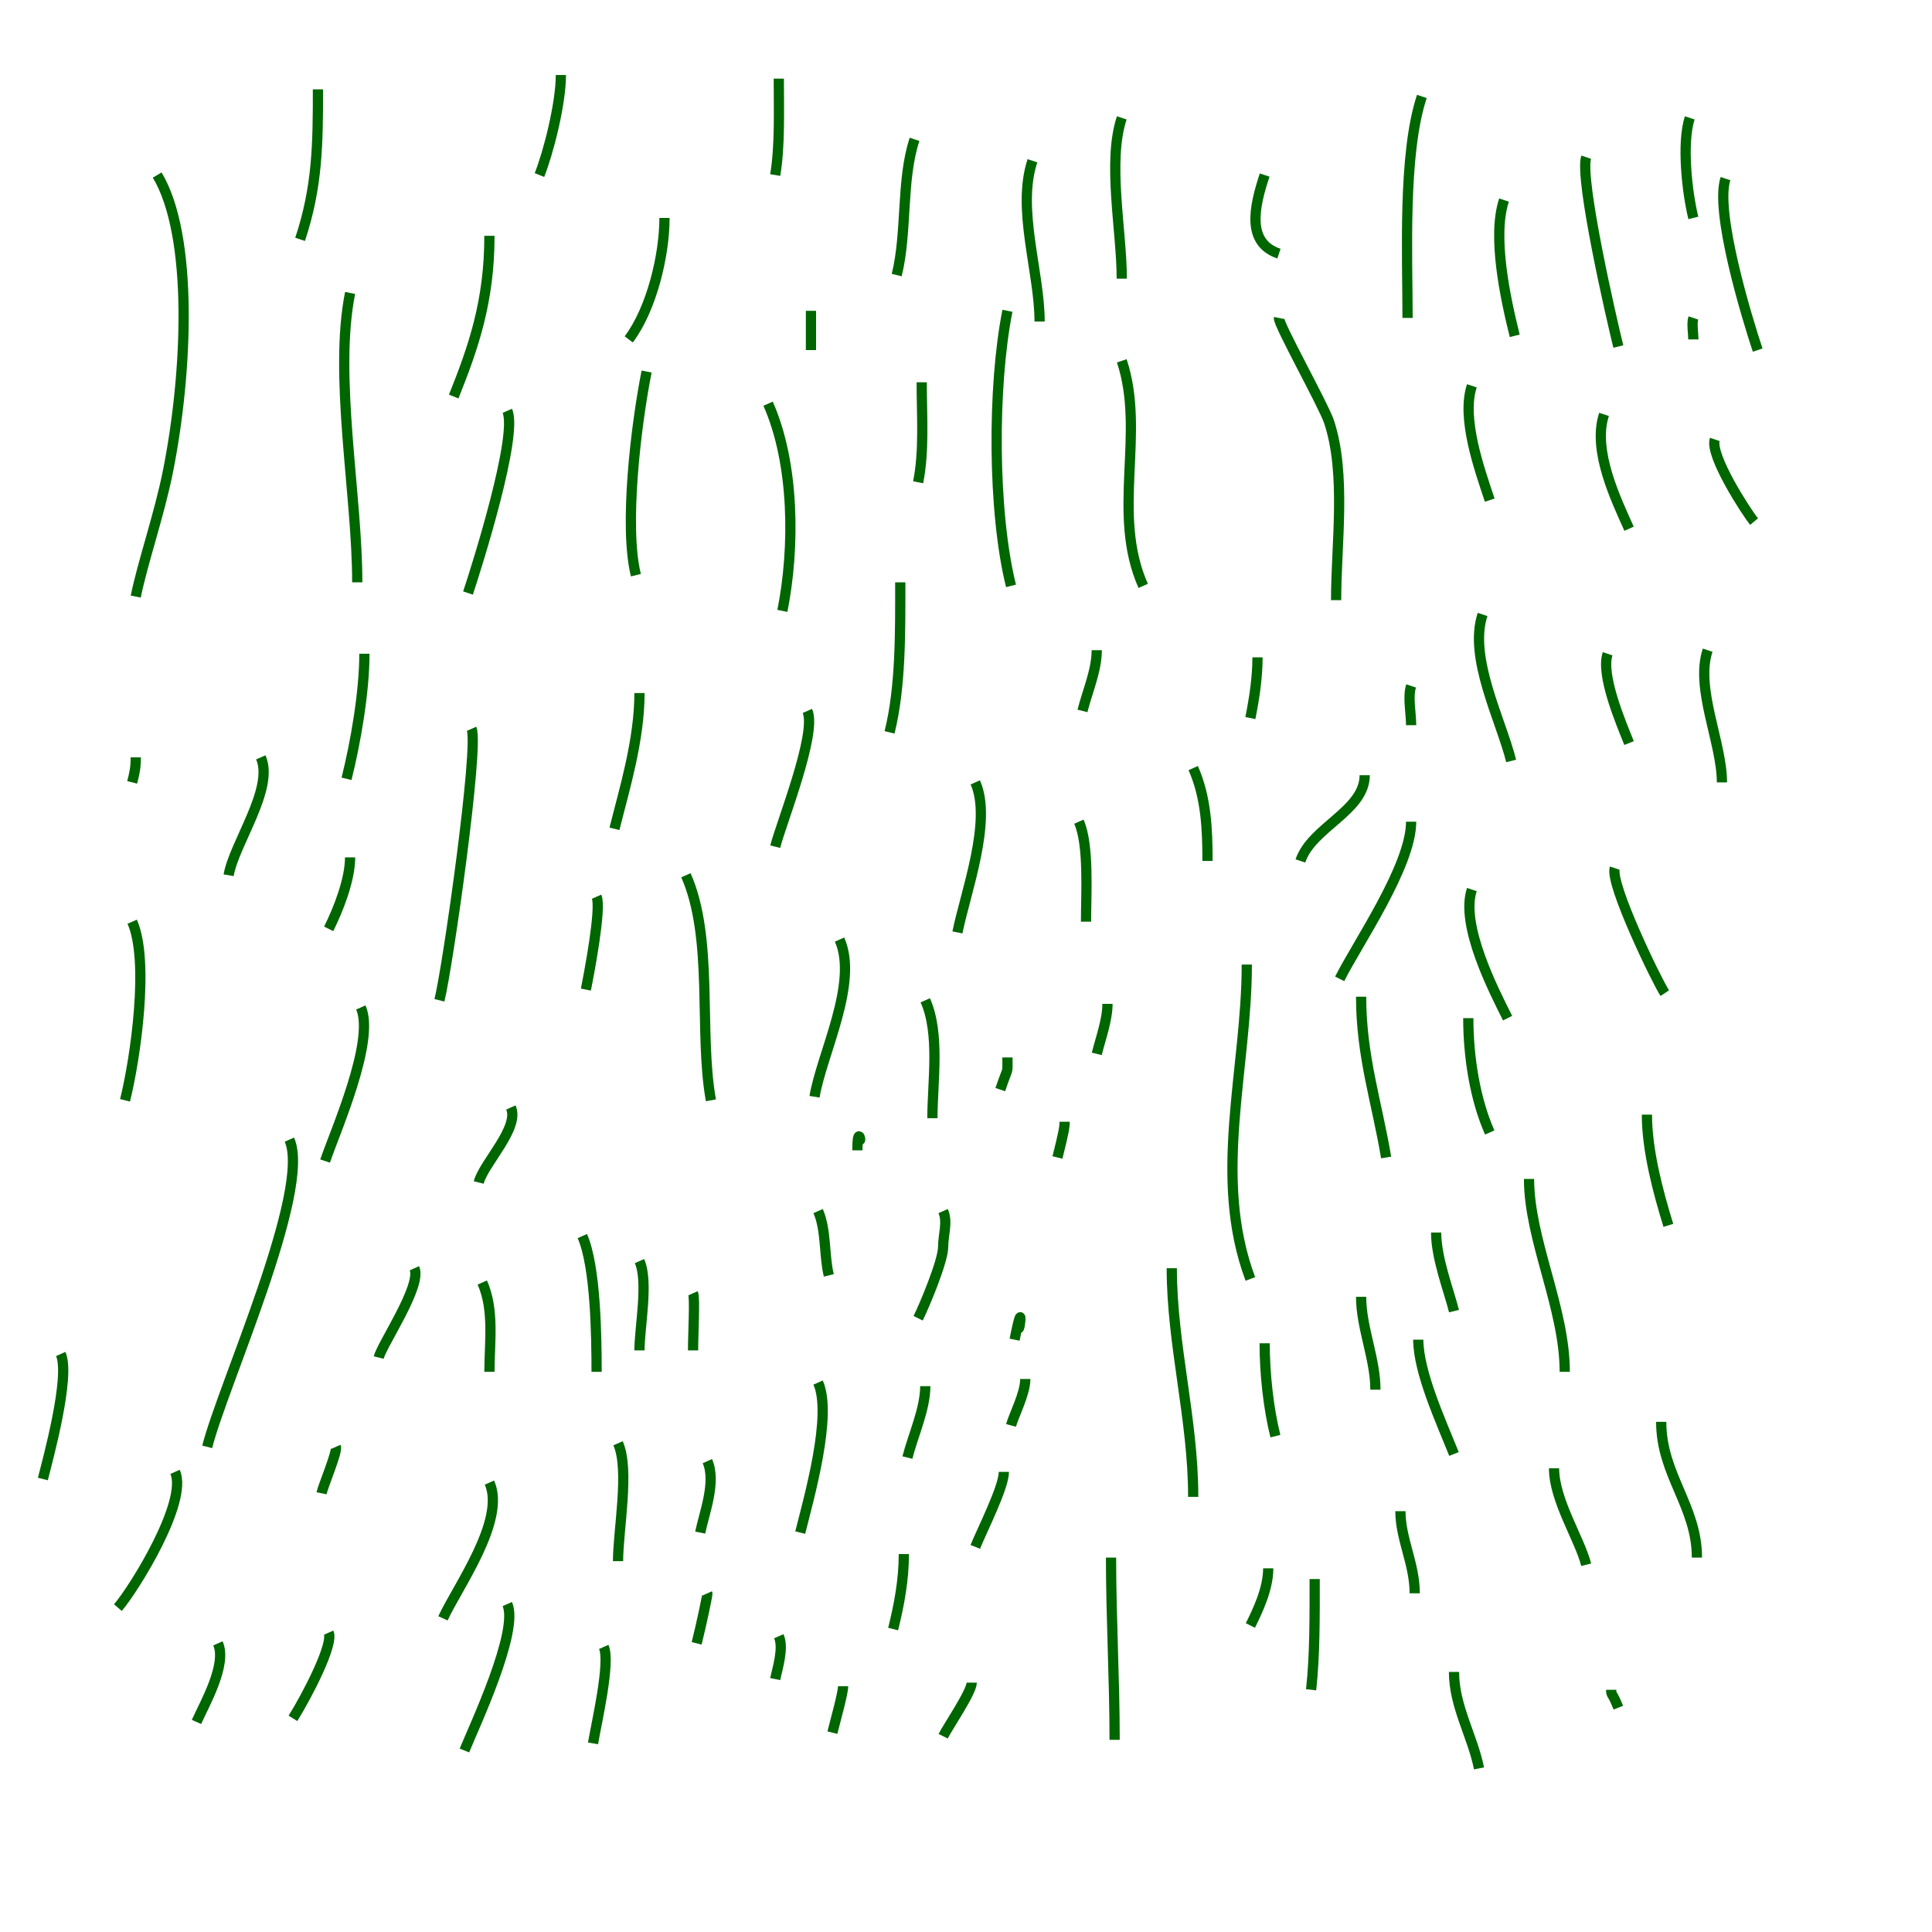
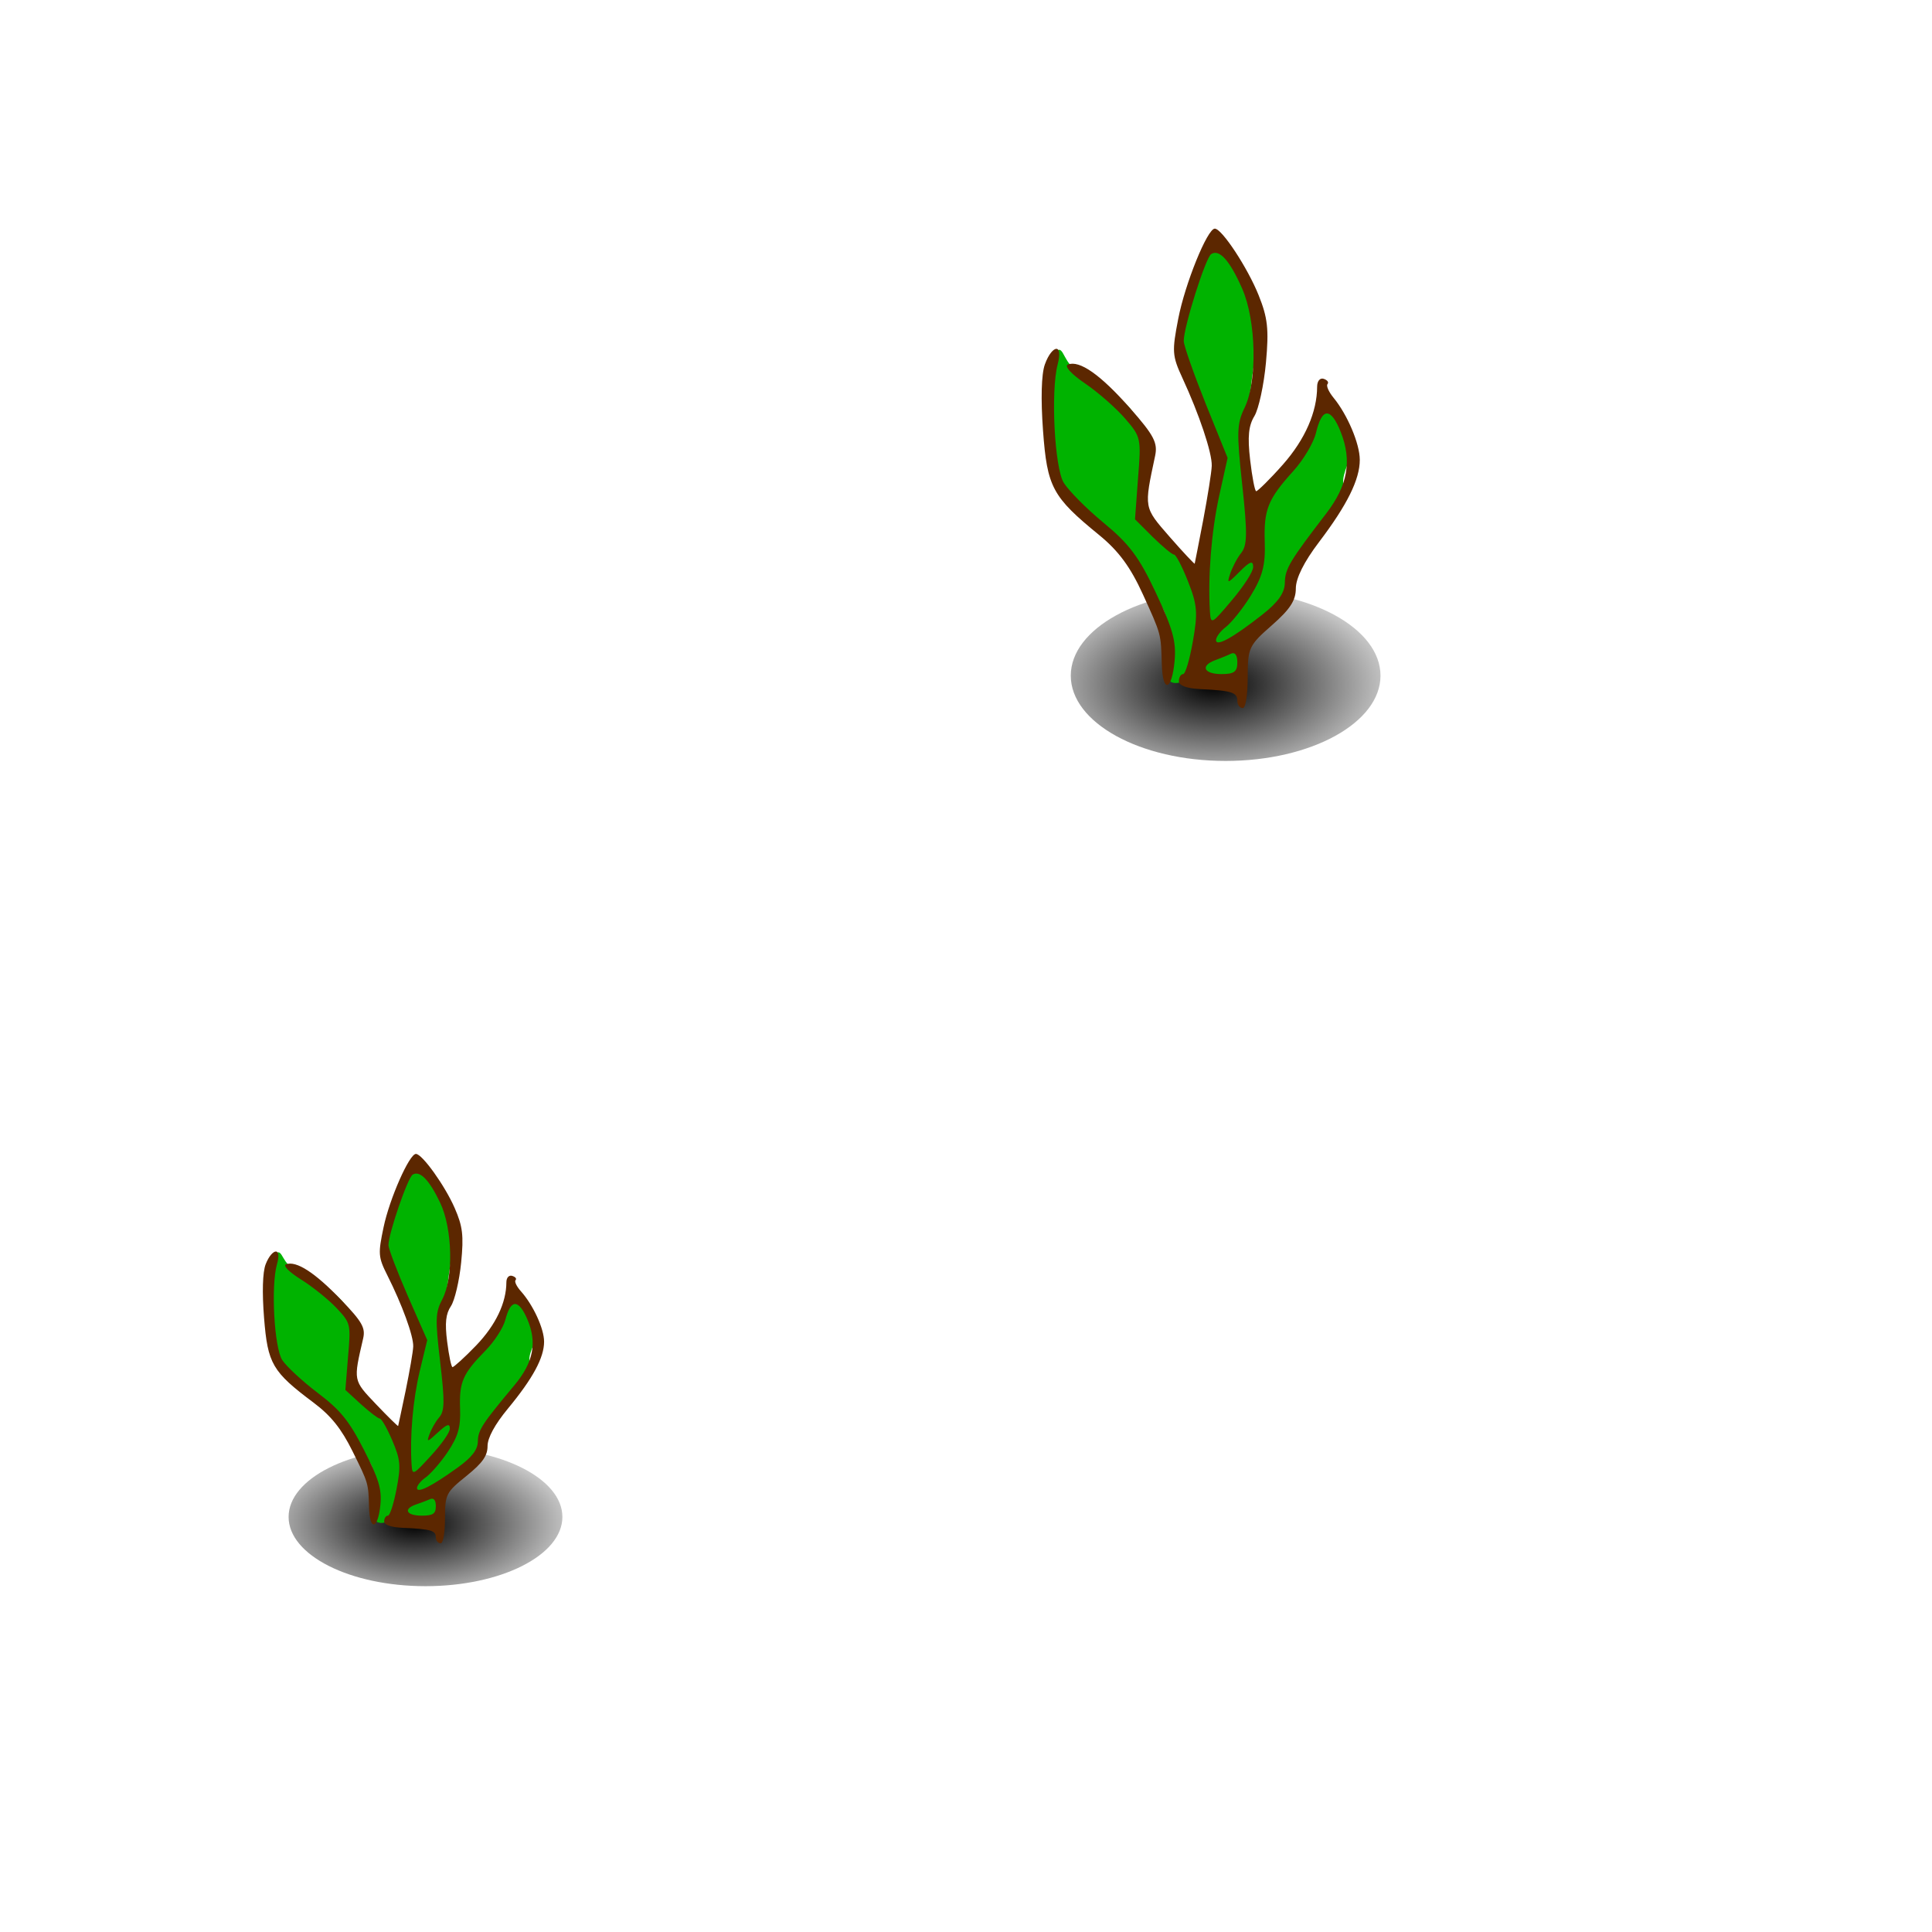
- <svg xmlns="http://www.w3.org/2000/svg" width="5cm" height="5cm" id="svg2" version="1.0">
-   <defs id="defs4" />
+ <svg xmlns="http://www.w3.org/2000/svg" xmlns:xlink="http://www.w3.org/1999/xlink" width="5cm" height="5cm" id="svg2" version="1.0">
+   <defs id="defs4">
+     <radialGradient xlink:href="#linearGradient2057" r="8.252" id="radialGradient2039" gradientUnits="userSpaceOnUse" gradientTransform="scale(1.39523,0.716728)" fy="222.044" fx="14.207" cy="222.044" cx="14.207" />
+     <linearGradient id="linearGradient2057">
+       <stop style="stop-color:#000000;stop-opacity:1;" offset="0" id="stop2059" />
+       <stop style="stop-color:#000000;stop-opacity:0;" offset="1" id="stop2061" />
+     </linearGradient>
+     <radialGradient xlink:href="#linearGradient2057" id="radialGradient2375" gradientUnits="userSpaceOnUse" gradientTransform="scale(1.39523,0.716728)" cx="14.207" cy="222.044" fx="14.207" fy="222.044" r="8.252" />
+     <radialGradient xlink:href="#linearGradient2057" id="radialGradient2387" gradientUnits="userSpaceOnUse" gradientTransform="scale(1.39523,0.716728)" cx="14.207" cy="222.044" fx="14.207" fy="222.044" r="8.252" />
+   </defs>
  <g id="layer1">
-     <path style="fill:none;fill-opacity:0.75;fill-rule:evenodd;stroke:#006600;stroke-width:1px;stroke-linecap:butt;stroke-linejoin:miter;stroke-opacity:1" d="M 15.375,17.122 C 18.924,23.02 18.364,36.423 16.424,46.126 C 15.578,50.353 13.93,55.098 13.279,58.356" id="path3259" />
-     <path style="fill:none;fill-opacity:0.75;fill-rule:evenodd;stroke:#006600;stroke-width:1px;stroke-linecap:butt;stroke-linejoin:miter;stroke-opacity:1" d="M 34.245,28.654 C 32.625,36.752 34.944,48.383 34.944,56.958" id="path3261" />
-     <path style="fill:none;fill-opacity:0.75;fill-rule:evenodd;stroke:#006600;stroke-width:1px;stroke-linecap:butt;stroke-linejoin:miter;stroke-opacity:1" d="M 63.248,36.342 C 62.193,41.621 61.022,51.548 62.2,56.26" id="path3263" />
-     <path style="fill:none;fill-opacity:0.75;fill-rule:evenodd;stroke:#006600;stroke-width:1px;stroke-linecap:butt;stroke-linejoin:miter;stroke-opacity:1" d="M 98.542,30.401 C 97.075,37.737 97.081,50.069 98.891,57.308" id="path3265" />
-     <path style="fill:none;fill-opacity:0.75;fill-rule:evenodd;stroke:#006600;stroke-width:1px;stroke-linecap:butt;stroke-linejoin:miter;stroke-opacity:1" d="M 125.099,31.1 C 124.989,31.652 129.458,39.634 129.991,41.234 C 131.704,46.372 130.69,53.248 130.69,58.706" id="path3267" />
-     <path style="fill:none;fill-opacity:0.75;fill-rule:evenodd;stroke:#006600;stroke-width:1px;stroke-linecap:butt;stroke-linejoin:miter;stroke-opacity:1" d="M 109.724,35.293 C 112.077,42.353 108.663,50.205 111.82,57.308" id="path3269" />
-     <path style="fill:none;fill-opacity:0.75;fill-rule:evenodd;stroke:#006600;stroke-width:1px;stroke-linecap:butt;stroke-linejoin:miter;stroke-opacity:1" d="M 75.129,39.487 C 77.718,45.312 77.762,53.581 76.527,59.754" id="path3271" />
-     <path style="fill:none;fill-opacity:0.75;fill-rule:evenodd;stroke:#006600;stroke-width:1px;stroke-linecap:butt;stroke-linejoin:miter;stroke-opacity:1" d="M 49.62,40.185 C 50.689,42.589 46.661,55.353 45.776,58.007" id="path3273" />
-     <path style="fill:none;fill-opacity:0.75;fill-rule:evenodd;stroke:#006600;stroke-width:1px;stroke-linecap:butt;stroke-linejoin:miter;stroke-opacity:1" d="M 25.509,74.081 C 26.859,77.118 22.874,82.554 22.364,85.612" id="path3275" />
-     <path style="fill:none;fill-opacity:0.75;fill-rule:evenodd;stroke:#006600;stroke-width:1px;stroke-linecap:butt;stroke-linejoin:miter;stroke-opacity:1" d="M 37.739,83.516 C 37.739,83.516 37.739,83.516 37.739,83.516 z " id="path3277" />
-     <path style="fill:none;fill-opacity:0.75;fill-rule:evenodd;stroke:#006600;stroke-width:1px;stroke-linecap:butt;stroke-linejoin:miter;stroke-opacity:1" d="M 78.973,69.538 C 79.94,71.713 76.396,80.547 75.828,82.817" id="path3279" />
-     <path style="fill:none;fill-opacity:0.75;fill-rule:evenodd;stroke:#006600;stroke-width:1px;stroke-linecap:butt;stroke-linejoin:miter;stroke-opacity:1" d="M 105.53,80.371 C 106.536,82.632 106.229,87.395 106.229,90.155" id="path3281" />
-     <path style="fill:none;fill-opacity:0.75;fill-rule:evenodd;stroke:#006600;stroke-width:1px;stroke-linecap:butt;stroke-linejoin:miter;stroke-opacity:1" d="M 46.126,71.285 C 46.87,72.96 43.809,94.532 42.981,97.843" id="path3283" />
-     <path style="fill:none;fill-opacity:0.75;fill-rule:evenodd;stroke:#006600;stroke-width:1px;stroke-linecap:butt;stroke-linejoin:miter;stroke-opacity:1" d="M 28.305,111.471 C 30.498,116.406 21.733,135.661 20.267,141.523" id="path3285" />
-     <path style="fill:none;fill-opacity:0.75;fill-rule:evenodd;stroke:#006600;stroke-width:1px;stroke-linecap:butt;stroke-linejoin:miter;stroke-opacity:1" d="M 5.94,132.437 C 6.917,134.633 4.643,142.869 4.193,144.668" id="path3287" />
-     <path style="fill:none;fill-opacity:0.75;fill-rule:evenodd;stroke:#006600;stroke-width:1px;stroke-linecap:butt;stroke-linejoin:miter;stroke-opacity:1" d="M 12.929,90.155 C 14.628,93.978 13.249,103.552 12.23,107.627" id="path3289" />
-     <path style="fill:none;fill-opacity:0.75;fill-rule:evenodd;stroke:#006600;stroke-width:1px;stroke-linecap:butt;stroke-linejoin:miter;stroke-opacity:1" d="M 35.293,98.542 C 36.744,101.806 32.706,110.845 31.799,113.568" id="path3291" />
-     <path style="fill:none;fill-opacity:0.75;fill-rule:evenodd;stroke:#006600;stroke-width:1px;stroke-linecap:butt;stroke-linejoin:miter;stroke-opacity:1" d="M 47.174,125.448 C 48.367,128.133 47.873,131.313 47.873,134.184" id="path3293" />
-     <path style="fill:none;fill-opacity:0.75;fill-rule:evenodd;stroke:#006600;stroke-width:1px;stroke-linecap:butt;stroke-linejoin:miter;stroke-opacity:1" d="M 67.092,85.612 C 69.822,91.754 68.336,101.015 69.538,107.627" id="path3295" />
-     <path style="fill:none;fill-opacity:0.75;fill-rule:evenodd;stroke:#006600;stroke-width:1px;stroke-linecap:butt;stroke-linejoin:miter;stroke-opacity:1" d="M 58.356,87.709 C 58.847,88.812 57.611,95.278 57.308,96.794" id="path3297" />
-     <path style="fill:none;fill-opacity:0.75;fill-rule:evenodd;stroke:#006600;stroke-width:1px;stroke-linecap:butt;stroke-linejoin:miter;stroke-opacity:1" d="M 49.97,108.326 C 50.857,110.322 47.291,113.8 46.825,115.664" id="path3299" />
-     <path style="fill:none;fill-opacity:0.75;fill-rule:evenodd;stroke:#006600;stroke-width:1px;stroke-linecap:butt;stroke-linejoin:miter;stroke-opacity:1" d="M 56.958,120.906 C 58.269,123.855 58.356,130.779 58.356,134.184" id="path3301" />
-     <path style="fill:none;fill-opacity:0.75;fill-rule:evenodd;stroke:#006600;stroke-width:1px;stroke-linecap:butt;stroke-linejoin:miter;stroke-opacity:1" d="M 80.021,118.46 C 80.832,120.284 80.597,122.859 81.07,124.75" id="path3303" />
-     <path style="fill:none;fill-opacity:0.75;fill-rule:evenodd;stroke:#006600;stroke-width:1px;stroke-linecap:butt;stroke-linejoin:miter;stroke-opacity:1" d="M 90.505,97.843 C 91.965,101.129 91.203,105.834 91.203,109.374" id="path3305" />
-     <path style="fill:none;fill-opacity:0.75;fill-rule:evenodd;stroke:#006600;stroke-width:1px;stroke-linecap:butt;stroke-linejoin:miter;stroke-opacity:1" d="M 83.865,111.121 C 84.48,112.506 83.865,109.581 83.865,112.519" id="path3307" />
-     <path style="fill:none;fill-opacity:0.75;fill-rule:evenodd;stroke:#006600;stroke-width:1px;stroke-linecap:butt;stroke-linejoin:miter;stroke-opacity:1" d="M 95.397,76.527 C 97.077,80.308 94.417,87.367 93.65,91.203" id="path3309" />
-     <path style="fill:none;fill-opacity:0.75;fill-rule:evenodd;stroke:#006600;stroke-width:1px;stroke-linecap:butt;stroke-linejoin:miter;stroke-opacity:1" d="M 116.712,75.129 C 117.982,77.986 118.11,81.124 118.11,84.215" id="path3311" />
-     <path style="fill:none;fill-opacity:0.75;fill-rule:evenodd;stroke:#006600;stroke-width:1px;stroke-linecap:butt;stroke-linejoin:miter;stroke-opacity:1" d="M 82.118,91.902 C 84.001,96.138 80.37,103.09 79.672,107.278" id="path3313" />
-     <path style="fill:none;fill-opacity:0.75;fill-rule:evenodd;stroke:#006600;stroke-width:1px;stroke-linecap:butt;stroke-linejoin:miter;stroke-opacity:1" d="M 62.55,123.352 C 63.449,125.376 62.55,129.816 62.55,132.088" id="path3315" />
-     <path style="fill:none;fill-opacity:0.75;fill-rule:evenodd;stroke:#006600;stroke-width:1px;stroke-linecap:butt;stroke-linejoin:miter;stroke-opacity:1" d="M 47.873,145.017 C 49.514,148.709 44.7,155.282 43.33,158.296" id="path3317" />
-     <path style="fill:none;fill-opacity:0.75;fill-rule:evenodd;stroke:#006600;stroke-width:1px;stroke-linecap:butt;stroke-linejoin:miter;stroke-opacity:1" d="M 32.148,159.693 C 32.656,160.836 30.019,165.895 28.654,168.08" id="path3319" />
-     <path style="fill:none;fill-opacity:0.75;fill-rule:evenodd;stroke:#006600;stroke-width:1px;stroke-linecap:butt;stroke-linejoin:miter;stroke-opacity:1" d="M 21.316,160.742 C 22.237,162.815 19.984,166.708 19.219,168.429" id="path3321" />
-     <path style="fill:none;fill-opacity:0.75;fill-rule:evenodd;stroke:#006600;stroke-width:1px;stroke-linecap:butt;stroke-linejoin:miter;stroke-opacity:1" d="M 17.122,143.969 C 18.413,146.872 13.145,155.365 11.531,157.247" id="path3323" />
-     <path style="fill:none;fill-opacity:0.75;fill-rule:evenodd;stroke:#006600;stroke-width:1px;stroke-linecap:butt;stroke-linejoin:miter;stroke-opacity:1" d="M 32.847,141.523 C 33.041,141.958 31.589,145.368 31.449,146.065" id="path3325" />
-     <path style="fill:none;fill-opacity:0.75;fill-rule:evenodd;stroke:#006600;stroke-width:1px;stroke-linecap:butt;stroke-linejoin:miter;stroke-opacity:1" d="M 40.535,124.051 C 41.29,125.749 37.369,131.474 37.04,132.787" id="path3327" />
-     <path style="fill:none;fill-opacity:0.75;fill-rule:evenodd;stroke:#006600;stroke-width:1px;stroke-linecap:butt;stroke-linejoin:miter;stroke-opacity:1" d="M 60.453,141.173 C 61.607,143.77 60.453,149.681 60.453,152.705" id="path3329" />
-     <path style="fill:none;fill-opacity:0.75;fill-rule:evenodd;stroke:#006600;stroke-width:1px;stroke-linecap:butt;stroke-linejoin:miter;stroke-opacity:1" d="M 49.62,156.898 C 50.804,159.562 46.288,169.072 45.427,171.225" id="path3331" />
-     <path style="fill:none;fill-opacity:0.75;fill-rule:evenodd;stroke:#006600;stroke-width:1px;stroke-linecap:butt;stroke-linejoin:miter;stroke-opacity:1" d="M 59.055,161.091 C 59.729,162.607 58.342,168.513 58.007,170.526" id="path3333" />
-     <path style="fill:none;fill-opacity:0.75;fill-rule:evenodd;stroke:#006600;stroke-width:1px;stroke-linecap:butt;stroke-linejoin:miter;stroke-opacity:1" d="M 80.021,135.233 C 81.433,138.409 79.138,146.452 78.274,149.909" id="path3335" />
-     <path style="fill:none;fill-opacity:0.75;fill-rule:evenodd;stroke:#006600;stroke-width:1px;stroke-linecap:butt;stroke-linejoin:miter;stroke-opacity:1" d="M 76.178,160.043 C 76.692,161.2 76.033,163.21 75.828,164.236" id="path3337" />
-     <path style="fill:none;fill-opacity:0.75;fill-rule:evenodd;stroke:#006600;stroke-width:1px;stroke-linecap:butt;stroke-linejoin:miter;stroke-opacity:1" d="M 67.791,126.497 C 67.994,126.953 67.791,130.456 67.791,132.088" id="path3339" />
-     <path style="fill:none;fill-opacity:0.75;fill-rule:evenodd;stroke:#006600;stroke-width:1px;stroke-linecap:butt;stroke-linejoin:miter;stroke-opacity:1" d="M 69.189,142.92 C 70.09,144.948 68.864,148.037 68.49,149.909" id="path3341" />
-     <path style="fill:#009900;fill-opacity:0.75;fill-rule:evenodd;stroke:#006600;stroke-width:1px;stroke-linecap:butt;stroke-linejoin:miter;stroke-opacity:1" d="M 69.189,155.85 C 69.232,155.947 68.618,158.831 68.141,160.742" id="path3343" />
-     <path style="fill:none;fill-opacity:0.75;fill-rule:evenodd;stroke:#006600;stroke-width:1px;stroke-linecap:butt;stroke-linejoin:miter;stroke-opacity:1" d="M 92.252,118.46 C 92.725,119.524 92.252,120.789 92.252,121.954 C 92.252,123.365 90.394,127.767 89.806,128.943" id="path3345" />
-     <path style="fill:none;fill-opacity:0.75;fill-rule:evenodd;stroke:#006600;stroke-width:1px;stroke-linecap:butt;stroke-linejoin:miter;stroke-opacity:1" d="M 90.505,135.582 C 90.505,137.834 89.291,140.436 88.757,142.571" id="path3347" />
-     <path style="fill:none;fill-opacity:0.75;fill-rule:evenodd;stroke:#006600;stroke-width:1px;stroke-linecap:butt;stroke-linejoin:miter;stroke-opacity:1" d="M 88.408,152.006 C 88.408,154.529 87.951,156.977 87.36,159.344" id="path3349" />
-     <path style="fill:none;fill-opacity:0.75;fill-rule:evenodd;stroke:#006600;stroke-width:1px;stroke-linecap:butt;stroke-linejoin:miter;stroke-opacity:1" d="M 82.468,164.935 C 82.468,165.606 81.745,168.174 81.419,169.478" id="path3351" />
-     <path style="fill:none;fill-opacity:0.75;fill-rule:evenodd;stroke:#006600;stroke-width:1px;stroke-linecap:butt;stroke-linejoin:miter;stroke-opacity:1" d="M 95.047,164.586 C 95.047,165.491 92.713,168.905 92.252,169.827" id="path3353" />
-     <path style="fill:none;fill-opacity:0.75;fill-rule:evenodd;stroke:#006600;stroke-width:1px;stroke-linecap:butt;stroke-linejoin:miter;stroke-opacity:1" d="M 98.192,143.969 C 98.192,145.485 96.034,149.714 95.397,151.307" id="path3355" />
-     <path style="fill:none;fill-opacity:0.75;fill-rule:evenodd;stroke:#006600;stroke-width:1px;stroke-linecap:butt;stroke-linejoin:miter;stroke-opacity:1" d="M 100.289,134.883 C 100.289,136.305 99.156,138.455 98.891,139.426" id="path3357" />
-     <path style="fill:none;fill-opacity:0.75;fill-rule:evenodd;stroke:#006600;stroke-width:1px;stroke-linecap:butt;stroke-linejoin:miter;stroke-opacity:1" d="M 104.133,109.724 C 104.133,110.272 104.037,110.805 103.434,113.218" id="path3359" />
-     <path style="fill:none;fill-opacity:0.75;fill-rule:evenodd;stroke:#006600;stroke-width:1px;stroke-linecap:butt;stroke-linejoin:miter;stroke-opacity:1" d="M 98.542,103.434 C 98.542,105.219 98.652,104.151 97.843,106.579" id="path3361" />
-     <path style="fill:none;fill-opacity:0.75;fill-rule:evenodd;stroke:#006600;stroke-width:1px;stroke-linecap:butt;stroke-linejoin:miter;stroke-opacity:1" d="M 99.59,129.292 C 99.59,131.774 100.272,125.881 99.241,131.039" id="path3363" />
-     <path style="fill:none;fill-opacity:0.75;fill-rule:evenodd;stroke:#006600;stroke-width:1px;stroke-linecap:butt;stroke-linejoin:miter;stroke-opacity:1" d="M 108.326,98.192 C 108.326,99.757 107.656,101.571 107.278,103.084" id="path3365" />
-     <path style="fill:none;fill-opacity:0.75;fill-rule:evenodd;stroke:#006600;stroke-width:1px;stroke-linecap:butt;stroke-linejoin:miter;stroke-opacity:1" d="M 62.55,67.791 C 62.55,72.391 61.073,77.191 60.103,81.07" id="path3367" />
-     <path style="fill:none;fill-opacity:0.75;fill-rule:evenodd;stroke:#006600;stroke-width:1px;stroke-linecap:butt;stroke-linejoin:miter;stroke-opacity:1" d="M 34.245,83.865 C 34.245,86.05 33.087,88.976 32.148,90.854" id="path3369" />
-     <path style="fill:none;fill-opacity:0.75;fill-rule:evenodd;stroke:#006600;stroke-width:1px;stroke-linecap:butt;stroke-linejoin:miter;stroke-opacity:1" d="M 13.279,74.081 C 13.279,75.111 13.163,75.59 12.929,76.527" id="path3371" />
-     <path style="fill:none;fill-opacity:0.75;fill-rule:evenodd;stroke:#006600;stroke-width:1px;stroke-linecap:butt;stroke-linejoin:miter;stroke-opacity:1" d="M 35.643,63.947 C 35.643,67.653 34.799,72.565 33.896,76.178" id="path3373" />
-     <path style="fill:none;fill-opacity:0.75;fill-rule:evenodd;stroke:#006600;stroke-width:1px;stroke-linecap:butt;stroke-linejoin:miter;stroke-opacity:1" d="M 31.1,8.736 C 31.1,14.031 31.066,18.272 29.353,23.412" id="path3375" />
-     <path style="fill:none;fill-opacity:0.75;fill-rule:evenodd;stroke:#006600;stroke-width:1px;stroke-linecap:butt;stroke-linejoin:miter;stroke-opacity:1" d="M 47.873,23.063 C 47.873,29.5 46.299,33.986 44.379,38.788" id="path3377" />
-     <path style="fill:none;fill-opacity:0.75;fill-rule:evenodd;stroke:#006600;stroke-width:1px;stroke-linecap:butt;stroke-linejoin:miter;stroke-opacity:1" d="M 64.996,21.316 C 64.996,24.952 63.752,30.195 61.501,33.197" id="path3379" />
-     <path style="fill:none;fill-opacity:0.75;fill-rule:evenodd;stroke:#006600;stroke-width:1px;stroke-linecap:butt;stroke-linejoin:miter;stroke-opacity:1" d="M 54.862,7.338 C 54.862,10.15 53.636,14.945 52.765,17.122" id="path3381" />
-     <path style="fill:none;fill-opacity:0.75;fill-rule:evenodd;stroke:#006600;stroke-width:1px;stroke-linecap:butt;stroke-linejoin:miter;stroke-opacity:1" d="M 76.178,7.688 C 76.178,10.8 76.303,14.272 75.828,17.122" id="path3383" />
-     <path style="fill:none;fill-opacity:0.75;fill-rule:evenodd;stroke:#006600;stroke-width:1px;stroke-linecap:butt;stroke-linejoin:miter;stroke-opacity:1" d="M 79.323,30.401 C 79.323,31.682 79.323,32.964 79.323,34.245" id="path3385" />
-     <path style="fill:none;fill-opacity:0.75;fill-rule:evenodd;stroke:#006600;stroke-width:1px;stroke-linecap:butt;stroke-linejoin:miter;stroke-opacity:1" d="M 90.155,37.39 C 90.155,40.62 90.425,44.075 89.806,47.174" id="path3387" />
-     <path style="fill:none;fill-opacity:0.75;fill-rule:evenodd;stroke:#006600;stroke-width:1px;stroke-linecap:butt;stroke-linejoin:miter;stroke-opacity:1" d="M 88.059,56.958 C 88.059,61.736 88.122,67.188 87.01,71.635" id="path3389" />
-     <path style="fill:none;fill-opacity:0.75;fill-rule:evenodd;stroke:#006600;stroke-width:1px;stroke-linecap:butt;stroke-linejoin:miter;stroke-opacity:1" d="M 107.278,63.598 C 107.278,65.566 106.344,67.683 105.88,69.538" id="path3391" />
-     <path style="fill:none;fill-opacity:0.75;fill-rule:evenodd;stroke:#006600;stroke-width:1px;stroke-linecap:butt;stroke-linejoin:miter;stroke-opacity:1" d="M 123.002,64.297 C 123.002,66.246 122.692,68.295 122.303,70.237" id="path3393" />
-     <path style="fill:none;fill-opacity:0.75;fill-rule:evenodd;stroke:#006600;stroke-width:1px;stroke-linecap:butt;stroke-linejoin:miter;stroke-opacity:1" d="M 121.954,94.348 C 121.954,104.587 118.575,115.156 122.303,125.099" id="path4472" />
-     <path style="fill:none;fill-opacity:0.75;fill-rule:evenodd;stroke:#006600;stroke-width:1px;stroke-linecap:butt;stroke-linejoin:miter;stroke-opacity:1" d="M 114.616,124.051 C 114.616,131.525 116.712,138.794 116.712,146.415" id="path4474" />
-     <path style="fill:none;fill-opacity:0.75;fill-rule:evenodd;stroke:#006600;stroke-width:1px;stroke-linecap:butt;stroke-linejoin:miter;stroke-opacity:1" d="M 108.675,152.355 C 108.675,158.319 109.025,164.168 109.025,170.177" id="path4476" />
-     <path style="fill:none;fill-opacity:0.75;fill-rule:evenodd;stroke:#006600;stroke-width:1px;stroke-linecap:butt;stroke-linejoin:miter;stroke-opacity:1" d="M 128.593,154.452 C 128.593,158.067 128.621,161.89 128.244,165.284" id="path4478" />
-     <path style="fill:none;fill-opacity:0.75;fill-rule:evenodd;stroke:#006600;stroke-width:1px;stroke-linecap:butt;stroke-linejoin:miter;stroke-opacity:1" d="M 123.701,131.389 C 123.701,134.341 124.071,137.76 124.75,140.474" id="path4480" />
-     <path style="fill:none;fill-opacity:0.75;fill-rule:evenodd;stroke:#006600;stroke-width:1px;stroke-linecap:butt;stroke-linejoin:miter;stroke-opacity:1" d="M 138.727,131.039 C 138.727,134.224 140.961,139.069 142.221,142.221" id="path4482" />
-     <path style="fill:none;fill-opacity:0.75;fill-rule:evenodd;stroke:#006600;stroke-width:1px;stroke-linecap:butt;stroke-linejoin:miter;stroke-opacity:1" d="M 152.006,143.619 C 152.006,146.749 154.527,150.559 155.151,153.054" id="path4484" />
-     <path style="fill:none;fill-opacity:0.75;fill-rule:evenodd;stroke:#006600;stroke-width:1px;stroke-linecap:butt;stroke-linejoin:miter;stroke-opacity:1" d="M 142.221,163.537 C 142.221,166.908 144.034,169.802 144.668,172.972" id="path4486" />
-     <path style="fill:none;fill-opacity:0.75;fill-rule:evenodd;stroke:#006600;stroke-width:1px;stroke-linecap:butt;stroke-linejoin:miter;stroke-opacity:1" d="M 157.597,165.284 C 157.597,165.888 157.658,165.438 158.296,167.032" id="path4488" />
-     <path style="fill:none;fill-opacity:0.75;fill-rule:evenodd;stroke:#006600;stroke-width:1px;stroke-linecap:butt;stroke-linejoin:miter;stroke-opacity:1" d="M 162.489,139.077 C 162.489,144.253 165.983,147.315 165.983,152.355" id="path4490" />
-     <path style="fill:none;fill-opacity:0.75;fill-rule:evenodd;stroke:#006600;stroke-width:1px;stroke-linecap:butt;stroke-linejoin:miter;stroke-opacity:1" d="M 161.091,109.025 C 161.091,112.542 162.187,116.605 163.188,119.857" id="path4492" />
-     <path style="fill:none;fill-opacity:0.75;fill-rule:evenodd;stroke:#006600;stroke-width:1px;stroke-linecap:butt;stroke-linejoin:miter;stroke-opacity:1" d="M 143.619,99.59 C 143.619,103.372 144.277,107.534 145.716,110.772" id="path4494" />
-     <path style="fill:none;fill-opacity:0.75;fill-rule:evenodd;stroke:#006600;stroke-width:1px;stroke-linecap:butt;stroke-linejoin:miter;stroke-opacity:1" d="M 133.136,97.493 C 133.136,103.318 134.683,107.824 135.582,113.218" id="path4496" />
-     <path style="fill:none;fill-opacity:0.75;fill-rule:evenodd;stroke:#006600;stroke-width:1px;stroke-linecap:butt;stroke-linejoin:miter;stroke-opacity:1" d="M 149.56,115.315 C 149.56,121.264 153.054,127.931 153.054,134.184" id="path4498" />
-     <path style="fill:none;fill-opacity:0.75;fill-rule:evenodd;stroke:#006600;stroke-width:1px;stroke-linecap:butt;stroke-linejoin:miter;stroke-opacity:1" d="M 140.474,120.556 C 140.474,123.072 141.725,126.258 142.221,128.244" id="path4500" />
-     <path style="fill:none;fill-opacity:0.75;fill-rule:evenodd;stroke:#006600;stroke-width:1px;stroke-linecap:butt;stroke-linejoin:miter;stroke-opacity:1" d="M 133.136,126.846 C 133.136,129.866 134.534,132.901 134.534,135.932" id="path4502" />
-     <path style="fill:none;fill-opacity:0.75;fill-rule:evenodd;stroke:#006600;stroke-width:1px;stroke-linecap:butt;stroke-linejoin:miter;stroke-opacity:1" d="M 136.98,147.813 C 136.98,150.54 138.378,152.959 138.378,155.85" id="path4504" />
-     <path style="fill:none;fill-opacity:0.75;fill-rule:evenodd;stroke:#006600;stroke-width:1px;stroke-linecap:butt;stroke-linejoin:miter;stroke-opacity:1" d="M 124.051,153.404 C 124.051,155.413 122.993,157.615 122.303,158.995" id="path4506" />
-     <path style="fill:none;fill-opacity:0.75;fill-rule:evenodd;stroke:#006600;stroke-width:1px;stroke-linecap:butt;stroke-linejoin:miter;stroke-opacity:1" d="M 138.028,80.371 C 138.028,84.717 132.778,92.268 131.039,95.746" id="path4508" />
-     <path style="fill:none;fill-opacity:0.75;fill-rule:evenodd;stroke:#006600;stroke-width:1px;stroke-linecap:butt;stroke-linejoin:miter;stroke-opacity:1" d="M 133.486,75.828 C 133.486,79.323 128.301,80.9 127.196,84.215" id="path4510" />
-     <path style="fill:none;fill-opacity:0.75;fill-rule:evenodd;stroke:#006600;stroke-width:1px;stroke-linecap:butt;stroke-linejoin:miter;stroke-opacity:1" d="M 143.969,87.01 C 142.807,90.496 146.131,96.926 147.463,99.59" id="path4512" />
-     <path style="fill:none;fill-opacity:0.75;fill-rule:evenodd;stroke:#006600;stroke-width:1px;stroke-linecap:butt;stroke-linejoin:miter;stroke-opacity:1" d="M 157.946,84.914 C 157.441,86.43 162.079,96.004 162.838,97.144" id="path4514" />
-     <path style="fill:none;fill-opacity:0.75;fill-rule:evenodd;stroke:#006600;stroke-width:1px;stroke-linecap:butt;stroke-linejoin:miter;stroke-opacity:1" d="M 168.429,89.107 C 168.429,89.107 168.429,89.107 168.429,89.107 z " id="path4516" />
-     <path style="fill:none;fill-opacity:0.75;fill-rule:evenodd;stroke:#006600;stroke-width:1px;stroke-linecap:butt;stroke-linejoin:miter;stroke-opacity:1" d="M 167.032,63.598 C 165.785,67.336 168.429,72.615 168.429,76.527" id="path4518" />
-     <path style="fill:none;fill-opacity:0.75;fill-rule:evenodd;stroke:#006600;stroke-width:1px;stroke-linecap:butt;stroke-linejoin:miter;stroke-opacity:1" d="M 157.247,63.947 C 156.557,66.017 158.528,70.643 159.344,72.683" id="path4520" />
-     <path style="fill:none;fill-opacity:0.75;fill-rule:evenodd;stroke:#006600;stroke-width:1px;stroke-linecap:butt;stroke-linejoin:miter;stroke-opacity:1" d="M 145.017,60.103 C 143.613,64.317 146.807,70.409 147.813,74.43" id="path4522" />
-     <path style="fill:none;fill-opacity:0.75;fill-rule:evenodd;stroke:#006600;stroke-width:1px;stroke-linecap:butt;stroke-linejoin:miter;stroke-opacity:1" d="M 138.028,67.092 C 137.678,68.143 138.028,69.796 138.028,70.936" id="path4524" />
-     <path style="fill:none;fill-opacity:0.75;fill-rule:evenodd;stroke:#006600;stroke-width:1px;stroke-linecap:butt;stroke-linejoin:miter;stroke-opacity:1" d="M 143.969,37.739 C 142.921,40.883 144.705,45.888 145.716,48.921" id="path4526" />
-     <path style="fill:none;fill-opacity:0.75;fill-rule:evenodd;stroke:#006600;stroke-width:1px;stroke-linecap:butt;stroke-linejoin:miter;stroke-opacity:1" d="M 156.898,40.535 C 155.717,44.079 158.131,48.987 159.344,51.717" id="path4528" />
-     <path style="fill:none;fill-opacity:0.75;fill-rule:evenodd;stroke:#006600;stroke-width:1px;stroke-linecap:butt;stroke-linejoin:miter;stroke-opacity:1" d="M 167.731,42.981 C 167.209,44.544 170.866,50.168 171.574,51.018" id="path4530" />
-     <path style="fill:none;fill-opacity:0.75;fill-rule:evenodd;stroke:#006600;stroke-width:1px;stroke-linecap:butt;stroke-linejoin:miter;stroke-opacity:1" d="M 168.779,17.472 C 167.708,20.685 170.855,31.038 171.924,34.245" id="path4532" />
-     <path style="fill:none;fill-opacity:0.75;fill-rule:evenodd;stroke:#006600;stroke-width:1px;stroke-linecap:butt;stroke-linejoin:miter;stroke-opacity:1" d="M 165.284,11.531 C 164.474,13.963 165.021,18.863 165.634,21.316" id="path4534" />
-     <path style="fill:none;fill-opacity:0.75;fill-rule:evenodd;stroke:#006600;stroke-width:1px;stroke-linecap:butt;stroke-linejoin:miter;stroke-opacity:1" d="M 155.151,15.375 C 154.469,17.422 157.631,31.236 158.296,33.896" id="path4536" />
-     <path style="fill:none;fill-opacity:0.75;fill-rule:evenodd;stroke:#006600;stroke-width:1px;stroke-linecap:butt;stroke-linejoin:miter;stroke-opacity:1" d="M 165.634,31.1 C 165.456,31.634 165.634,32.63 165.634,33.197" id="path4538" />
-     <path style="fill:none;fill-opacity:0.75;fill-rule:evenodd;stroke:#006600;stroke-width:1px;stroke-linecap:butt;stroke-linejoin:miter;stroke-opacity:1" d="M 147.114,19.569 C 145.93,23.119 147.265,29.26 148.162,32.847" id="path4540" />
-     <path style="fill:none;fill-opacity:0.75;fill-rule:evenodd;stroke:#006600;stroke-width:1px;stroke-linecap:butt;stroke-linejoin:miter;stroke-opacity:1" d="M 139.077,9.435 C 137.207,15.043 137.679,25.059 137.679,31.1" id="path4542" />
-     <path style="fill:none;fill-opacity:0.75;fill-rule:evenodd;stroke:#006600;stroke-width:1px;stroke-linecap:butt;stroke-linejoin:miter;stroke-opacity:1" d="M 123.701,17.122 C 122.653,20.268 121.913,23.748 125.099,24.81" id="path4544" />
-     <path style="fill:none;fill-opacity:0.75;fill-rule:evenodd;stroke:#006600;stroke-width:1px;stroke-linecap:butt;stroke-linejoin:miter;stroke-opacity:1" d="M 109.724,11.531 C 108.293,15.824 109.724,22.594 109.724,27.256" id="path4546" />
-     <path style="fill:none;fill-opacity:0.75;fill-rule:evenodd;stroke:#006600;stroke-width:1px;stroke-linecap:butt;stroke-linejoin:miter;stroke-opacity:1" d="M 100.988,15.725 C 99.418,20.433 101.687,26.59 101.687,31.449" id="path4548" />
-     <path style="fill:none;fill-opacity:0.75;fill-rule:evenodd;stroke:#006600;stroke-width:1px;stroke-linecap:butt;stroke-linejoin:miter;stroke-opacity:1" d="M 89.456,13.628 C 88.137,17.587 88.745,22.761 87.709,26.907" id="path4550" />
+     <g id="g2359" transform="matrix(0.6825248,0,0,0.6722205,-4.831996,91.1722)">
+       <g transform="matrix(2.469674,0,0,2.469674,-44.4758,-526.6608)" id="g1944">
+         <path transform="translate(25.10829,89.00902)" style="fill:url(#radialGradient2039);fill-opacity:1;fill-rule:evenodd;stroke:none;stroke-width:2;stroke-miterlimit:4;stroke-opacity:1" id="path1365" d="M 28.402 158.699 A 7.944 4.081 0 1 1  12.514,158.699 A 7.944 4.081 0 1 1  28.402 158.699 z" />
+         <path style="fill:#00b300;fill-opacity:1;fill-rule:evenodd;stroke:none;stroke-width:1px;stroke-linecap:butt;stroke-linejoin:miter;stroke-opacity:1" id="path2857" d="M 44.051,247.518 C 43.675,248.013 42.627,248.358 42.595,247.698 C 42.481,246.797 42.864,245.234 42.3,244.433 C 41.482,243.203 40.365,242.214 39.47,241.044 C 38.825,240.449 37.886,240.183 37.438,239.379 C 36.54,238.113 36.335,236.479 36.559,234.972 C 36.626,234.118 36.64,233.001 36.902,232.177 C 37.269,231.856 37.265,232.919 38.077,233.125 C 38.984,233.843 39.89,234.059 40.67,234.929 C 41.071,235.383 41.48,235.899 41.5,236.533 C 41.613,237.684 41.114,238.896 41.632,239.998 C 41.943,240.599 42.514,241.009 42.868,241.583 C 43.172,241.944 43.275,242.707 43.9,242.57 C 44.546,242.448 44.472,241.72 44.632,241.233 C 44.951,239.803 45.187,238.323 45.02,236.857 C 44.877,235.798 44.453,234.807 44.028,233.837 C 43.711,232.947 43.11,232.048 43.356,231.064 C 43.541,230.213 43.808,229.33 44.057,228.505 C 44.098,227.996 44.481,226.779 45.192,226.947 C 45.795,227.197 46.312,228.229 46.569,228.752 C 46.826,229.394 46.79,230.19 47.044,230.831 C 47.271,231.858 46.963,232.895 46.864,233.918 C 46.65,235.052 46.488,236.217 46.677,237.368 C 46.767,237.9 46.792,238.443 46.823,238.953 C 47.117,239.417 47.8,239.229 47.916,238.728 C 48.469,237.917 49.103,237.154 49.862,236.529 C 50.288,236.057 50.177,235.369 50.415,234.82 C 50.845,234.249 51.387,234.986 51.387,235.463 C 51.467,235.962 52.061,236.331 52.037,236.845 C 52.011,237.388 51.544,237.972 51.598,238.52 C 51.548,239.163 51.376,239.89 50.836,240.241 C 50.188,240.788 49.311,241.353 49.298,242.26 C 49.132,243.128 48.446,243.748 48.036,244.499 C 47.766,244.977 47.239,245.191 46.878,245.568 C 46.456,246.129 46.578,246.87 46.401,247.509 C 46.233,247.987 45.603,248.282 45.163,247.974 C 44.799,247.81 44.467,247.529 44.051,247.518 z " />
+         <path style="fill:#5c2700;fill-opacity:1" id="path1639" d="M 45.01,226.32 C 44.627,226.32 43.48,228.963 43.135,230.633 C 42.813,232.191 42.816,232.392 43.354,233.476 C 44.205,235.192 44.873,237.04 44.854,237.664 C 44.845,237.964 44.644,239.131 44.417,240.258 C 44.189,241.384 43.985,242.32 43.979,242.351 C 43.973,242.382 43.394,241.814 42.698,241.07 C 41.355,239.634 41.377,239.707 41.948,237.195 C 42.089,236.572 41.901,236.219 40.667,234.914 C 39.137,233.297 38.073,232.609 37.479,232.82 C 37.275,232.893 37.639,233.273 38.354,233.726 C 39.034,234.158 39.962,234.921 40.417,235.414 C 41.22,236.285 41.238,236.344 41.073,238.258 L 40.917,240.226 L 41.823,241.07 C 42.324,241.528 42.818,241.914 42.917,241.914 C 43.015,241.914 43.335,242.482 43.635,243.195 C 44.115,244.333 44.147,244.692 43.885,246.07 C 43.721,246.934 43.503,247.633 43.385,247.633 C 43.267,247.633 43.167,247.789 43.167,247.976 C 43.167,248.185 43.594,248.322 44.26,248.351 C 45.908,248.423 46.167,248.517 46.167,248.914 C 46.167,249.114 46.298,249.258 46.448,249.258 C 46.598,249.258 46.698,248.605 46.698,247.789 C 46.698,246.361 46.766,246.258 47.948,245.289 C 48.87,244.533 49.167,244.11 49.167,243.539 C 49.167,243.046 49.586,242.264 50.354,241.32 C 51.805,239.537 52.448,238.319 52.448,237.383 C 52.448,236.611 51.812,235.219 51.104,234.414 C 50.859,234.135 50.716,233.842 50.792,233.758 C 50.867,233.673 50.792,233.57 50.604,233.508 C 50.414,233.444 50.261,233.604 50.26,233.883 C 50.257,235.089 49.644,236.401 48.51,237.601 C 47.839,238.312 47.207,238.883 47.135,238.883 C 47.064,238.883 46.926,238.209 46.823,237.383 C 46.684,236.268 46.744,235.745 47.042,235.289 C 47.262,234.951 47.531,233.788 47.635,232.726 C 47.793,231.116 47.72,230.579 47.26,229.508 C 46.703,228.208 45.378,226.32 45.01,226.32 z M 44.823,227.539 C 45.239,227.282 45.781,227.842 46.417,229.195 C 47.135,230.724 47.202,233.606 46.542,234.883 C 46.141,235.657 46.124,236.055 46.417,238.57 C 46.693,240.95 46.676,241.475 46.354,241.851 C 46.143,242.097 45.898,242.554 45.792,242.851 C 45.621,243.327 45.676,243.304 46.292,242.726 C 46.82,242.23 46.979,242.188 46.979,242.508 C 46.979,242.74 46.48,243.444 45.885,244.101 C 44.851,245.245 44.803,245.286 44.76,244.633 C 44.651,242.971 44.837,240.816 45.229,239.133 L 45.667,237.289 L 44.542,234.695 C 43.927,233.258 43.417,231.906 43.417,231.695 C 43.417,231.015 44.536,227.716 44.823,227.539 z M 36.885,232.07 C 36.736,232.07 36.483,232.321 36.292,232.82 C 36.112,233.288 36.081,234.48 36.198,235.976 C 36.411,238.696 36.676,239.151 39.073,240.976 C 40.088,241.75 40.686,242.518 41.323,243.82 C 42.273,245.764 42.246,245.695 42.292,247.164 C 42.334,248.559 42.806,248.442 42.948,247.008 C 43.041,246.063 42.846,245.45 41.979,243.726 C 41.115,242.01 40.606,241.394 39.292,240.383 C 38.399,239.696 37.494,238.833 37.26,238.476 C 36.791,237.761 36.587,234.111 36.948,232.82 C 37.087,232.321 37.034,232.07 36.885,232.07 z M 50.76,235.164 C 50.981,235.161 51.227,235.468 51.479,236.07 C 52.049,237.43 51.837,238.598 50.729,239.945 C 48.873,242.202 48.614,242.587 48.604,243.258 C 48.596,243.748 48.264,244.191 47.448,244.789 C 45.915,245.912 45.073,246.338 45.073,246.008 C 45.073,245.861 45.297,245.579 45.573,245.383 C 45.848,245.186 46.43,244.527 46.854,243.883 C 47.469,242.948 47.611,242.408 47.573,241.32 C 47.518,239.76 47.733,239.262 49.042,237.914 C 49.557,237.383 50.077,236.568 50.198,236.101 C 50.355,235.494 50.54,235.167 50.76,235.164 z M 45.823,246.664 C 46.038,246.564 46.167,246.712 46.167,247.07 C 46.167,247.52 46.002,247.633 45.354,247.633 C 44.457,247.633 44.253,247.244 45.01,246.976 C 45.273,246.884 45.635,246.751 45.823,246.664 z " />
+       </g>
+     </g>
+     <g id="g2365" transform="matrix(0.772069,0,0,0.8277769,67.33851,-4.353148)">
+       <g transform="matrix(2.469674,0,0,2.469674,-44.4758,-526.6608)" id="g2367">
+         <path transform="translate(25.10829,89.00902)" style="fill:url(#radialGradient2375);fill-opacity:1;fill-rule:evenodd;stroke:none;stroke-width:2;stroke-miterlimit:4;stroke-opacity:1" id="path2369" d="M 28.402 158.699 A 7.944 4.081 0 1 1  12.514,158.699 A 7.944 4.081 0 1 1  28.402 158.699 z" />
+         <path style="fill:#00b300;fill-opacity:1;fill-rule:evenodd;stroke:none;stroke-width:1px;stroke-linecap:butt;stroke-linejoin:miter;stroke-opacity:1" id="path2371" d="M 44.051,247.518 C 43.675,248.013 42.627,248.358 42.595,247.698 C 42.481,246.797 42.864,245.234 42.3,244.433 C 41.482,243.203 40.365,242.214 39.47,241.044 C 38.825,240.449 37.886,240.183 37.438,239.379 C 36.54,238.113 36.335,236.479 36.559,234.972 C 36.626,234.118 36.64,233.001 36.902,232.177 C 37.269,231.856 37.265,232.919 38.077,233.125 C 38.984,233.843 39.89,234.059 40.67,234.929 C 41.071,235.383 41.48,235.899 41.5,236.533 C 41.613,237.684 41.114,238.896 41.632,239.998 C 41.943,240.599 42.514,241.009 42.868,241.583 C 43.172,241.944 43.275,242.707 43.9,242.57 C 44.546,242.448 44.472,241.72 44.632,241.233 C 44.951,239.803 45.187,238.323 45.02,236.857 C 44.877,235.798 44.453,234.807 44.028,233.837 C 43.711,232.947 43.11,232.048 43.356,231.064 C 43.541,230.213 43.808,229.33 44.057,228.505 C 44.098,227.996 44.481,226.779 45.192,226.947 C 45.795,227.197 46.312,228.229 46.569,228.752 C 46.826,229.394 46.79,230.19 47.044,230.831 C 47.271,231.858 46.963,232.895 46.864,233.918 C 46.65,235.052 46.488,236.217 46.677,237.368 C 46.767,237.9 46.792,238.443 46.823,238.953 C 47.117,239.417 47.8,239.229 47.916,238.728 C 48.469,237.917 49.103,237.154 49.862,236.529 C 50.288,236.057 50.177,235.369 50.415,234.82 C 50.845,234.249 51.387,234.986 51.387,235.463 C 51.467,235.962 52.061,236.331 52.037,236.845 C 52.011,237.388 51.544,237.972 51.598,238.52 C 51.548,239.163 51.376,239.89 50.836,240.241 C 50.188,240.788 49.311,241.353 49.298,242.26 C 49.132,243.128 48.446,243.748 48.036,244.499 C 47.766,244.977 47.239,245.191 46.878,245.568 C 46.456,246.129 46.578,246.87 46.401,247.509 C 46.233,247.987 45.603,248.282 45.163,247.974 C 44.799,247.81 44.467,247.529 44.051,247.518 z " />
+         <path style="fill:#5c2700;fill-opacity:1" id="path2373" d="M 45.01,226.32 C 44.627,226.32 43.48,228.963 43.135,230.633 C 42.813,232.191 42.816,232.392 43.354,233.476 C 44.205,235.192 44.873,237.04 44.854,237.664 C 44.845,237.964 44.644,239.131 44.417,240.258 C 44.189,241.384 43.985,242.32 43.979,242.351 C 43.973,242.382 43.394,241.814 42.698,241.07 C 41.355,239.634 41.377,239.707 41.948,237.195 C 42.089,236.572 41.901,236.219 40.667,234.914 C 39.137,233.297 38.073,232.609 37.479,232.82 C 37.275,232.893 37.639,233.273 38.354,233.726 C 39.034,234.158 39.962,234.921 40.417,235.414 C 41.22,236.285 41.238,236.344 41.073,238.258 L 40.917,240.226 L 41.823,241.07 C 42.324,241.528 42.818,241.914 42.917,241.914 C 43.015,241.914 43.335,242.482 43.635,243.195 C 44.115,244.333 44.147,244.692 43.885,246.07 C 43.721,246.934 43.503,247.633 43.385,247.633 C 43.267,247.633 43.167,247.789 43.167,247.976 C 43.167,248.185 43.594,248.322 44.26,248.351 C 45.908,248.423 46.167,248.517 46.167,248.914 C 46.167,249.114 46.298,249.258 46.448,249.258 C 46.598,249.258 46.698,248.605 46.698,247.789 C 46.698,246.361 46.766,246.258 47.948,245.289 C 48.87,244.533 49.167,244.11 49.167,243.539 C 49.167,243.046 49.586,242.264 50.354,241.32 C 51.805,239.537 52.448,238.319 52.448,237.383 C 52.448,236.611 51.812,235.219 51.104,234.414 C 50.859,234.135 50.716,233.842 50.792,233.758 C 50.867,233.673 50.792,233.57 50.604,233.508 C 50.414,233.444 50.261,233.604 50.26,233.883 C 50.257,235.089 49.644,236.401 48.51,237.601 C 47.839,238.312 47.207,238.883 47.135,238.883 C 47.064,238.883 46.926,238.209 46.823,237.383 C 46.684,236.268 46.744,235.745 47.042,235.289 C 47.262,234.951 47.531,233.788 47.635,232.726 C 47.793,231.116 47.72,230.579 47.26,229.508 C 46.703,228.208 45.378,226.32 45.01,226.32 z M 44.823,227.539 C 45.239,227.282 45.781,227.842 46.417,229.195 C 47.135,230.724 47.202,233.606 46.542,234.883 C 46.141,235.657 46.124,236.055 46.417,238.57 C 46.693,240.95 46.676,241.475 46.354,241.851 C 46.143,242.097 45.898,242.554 45.792,242.851 C 45.621,243.327 45.676,243.304 46.292,242.726 C 46.82,242.23 46.979,242.188 46.979,242.508 C 46.979,242.74 46.48,243.444 45.885,244.101 C 44.851,245.245 44.803,245.286 44.76,244.633 C 44.651,242.971 44.837,240.816 45.229,239.133 L 45.667,237.289 L 44.542,234.695 C 43.927,233.258 43.417,231.906 43.417,231.695 C 43.417,231.015 44.536,227.716 44.823,227.539 z M 36.885,232.07 C 36.736,232.07 36.483,232.321 36.292,232.82 C 36.112,233.288 36.081,234.48 36.198,235.976 C 36.411,238.696 36.676,239.151 39.073,240.976 C 40.088,241.75 40.686,242.518 41.323,243.82 C 42.273,245.764 42.246,245.695 42.292,247.164 C 42.334,248.559 42.806,248.442 42.948,247.008 C 43.041,246.063 42.846,245.45 41.979,243.726 C 41.115,242.01 40.606,241.394 39.292,240.383 C 38.399,239.696 37.494,238.833 37.26,238.476 C 36.791,237.761 36.587,234.111 36.948,232.82 C 37.087,232.321 37.034,232.07 36.885,232.07 z M 50.76,235.164 C 50.981,235.161 51.227,235.468 51.479,236.07 C 52.049,237.43 51.837,238.598 50.729,239.945 C 48.873,242.202 48.614,242.587 48.604,243.258 C 48.596,243.748 48.264,244.191 47.448,244.789 C 45.915,245.912 45.073,246.338 45.073,246.008 C 45.073,245.861 45.297,245.579 45.573,245.383 C 45.848,245.186 46.43,244.527 46.854,243.883 C 47.469,242.948 47.611,242.408 47.573,241.32 C 47.518,239.76 47.733,239.262 49.042,237.914 C 49.557,237.383 50.077,236.568 50.198,236.101 C 50.355,235.494 50.54,235.167 50.76,235.164 z M 45.823,246.664 C 46.038,246.564 46.167,246.712 46.167,247.07 C 46.167,247.52 46.002,247.633 45.354,247.633 C 44.457,247.633 44.253,247.244 45.01,246.976 C 45.273,246.884 45.635,246.751 45.823,246.664 z " />
+       </g>
+     </g>
  </g>
</svg>
